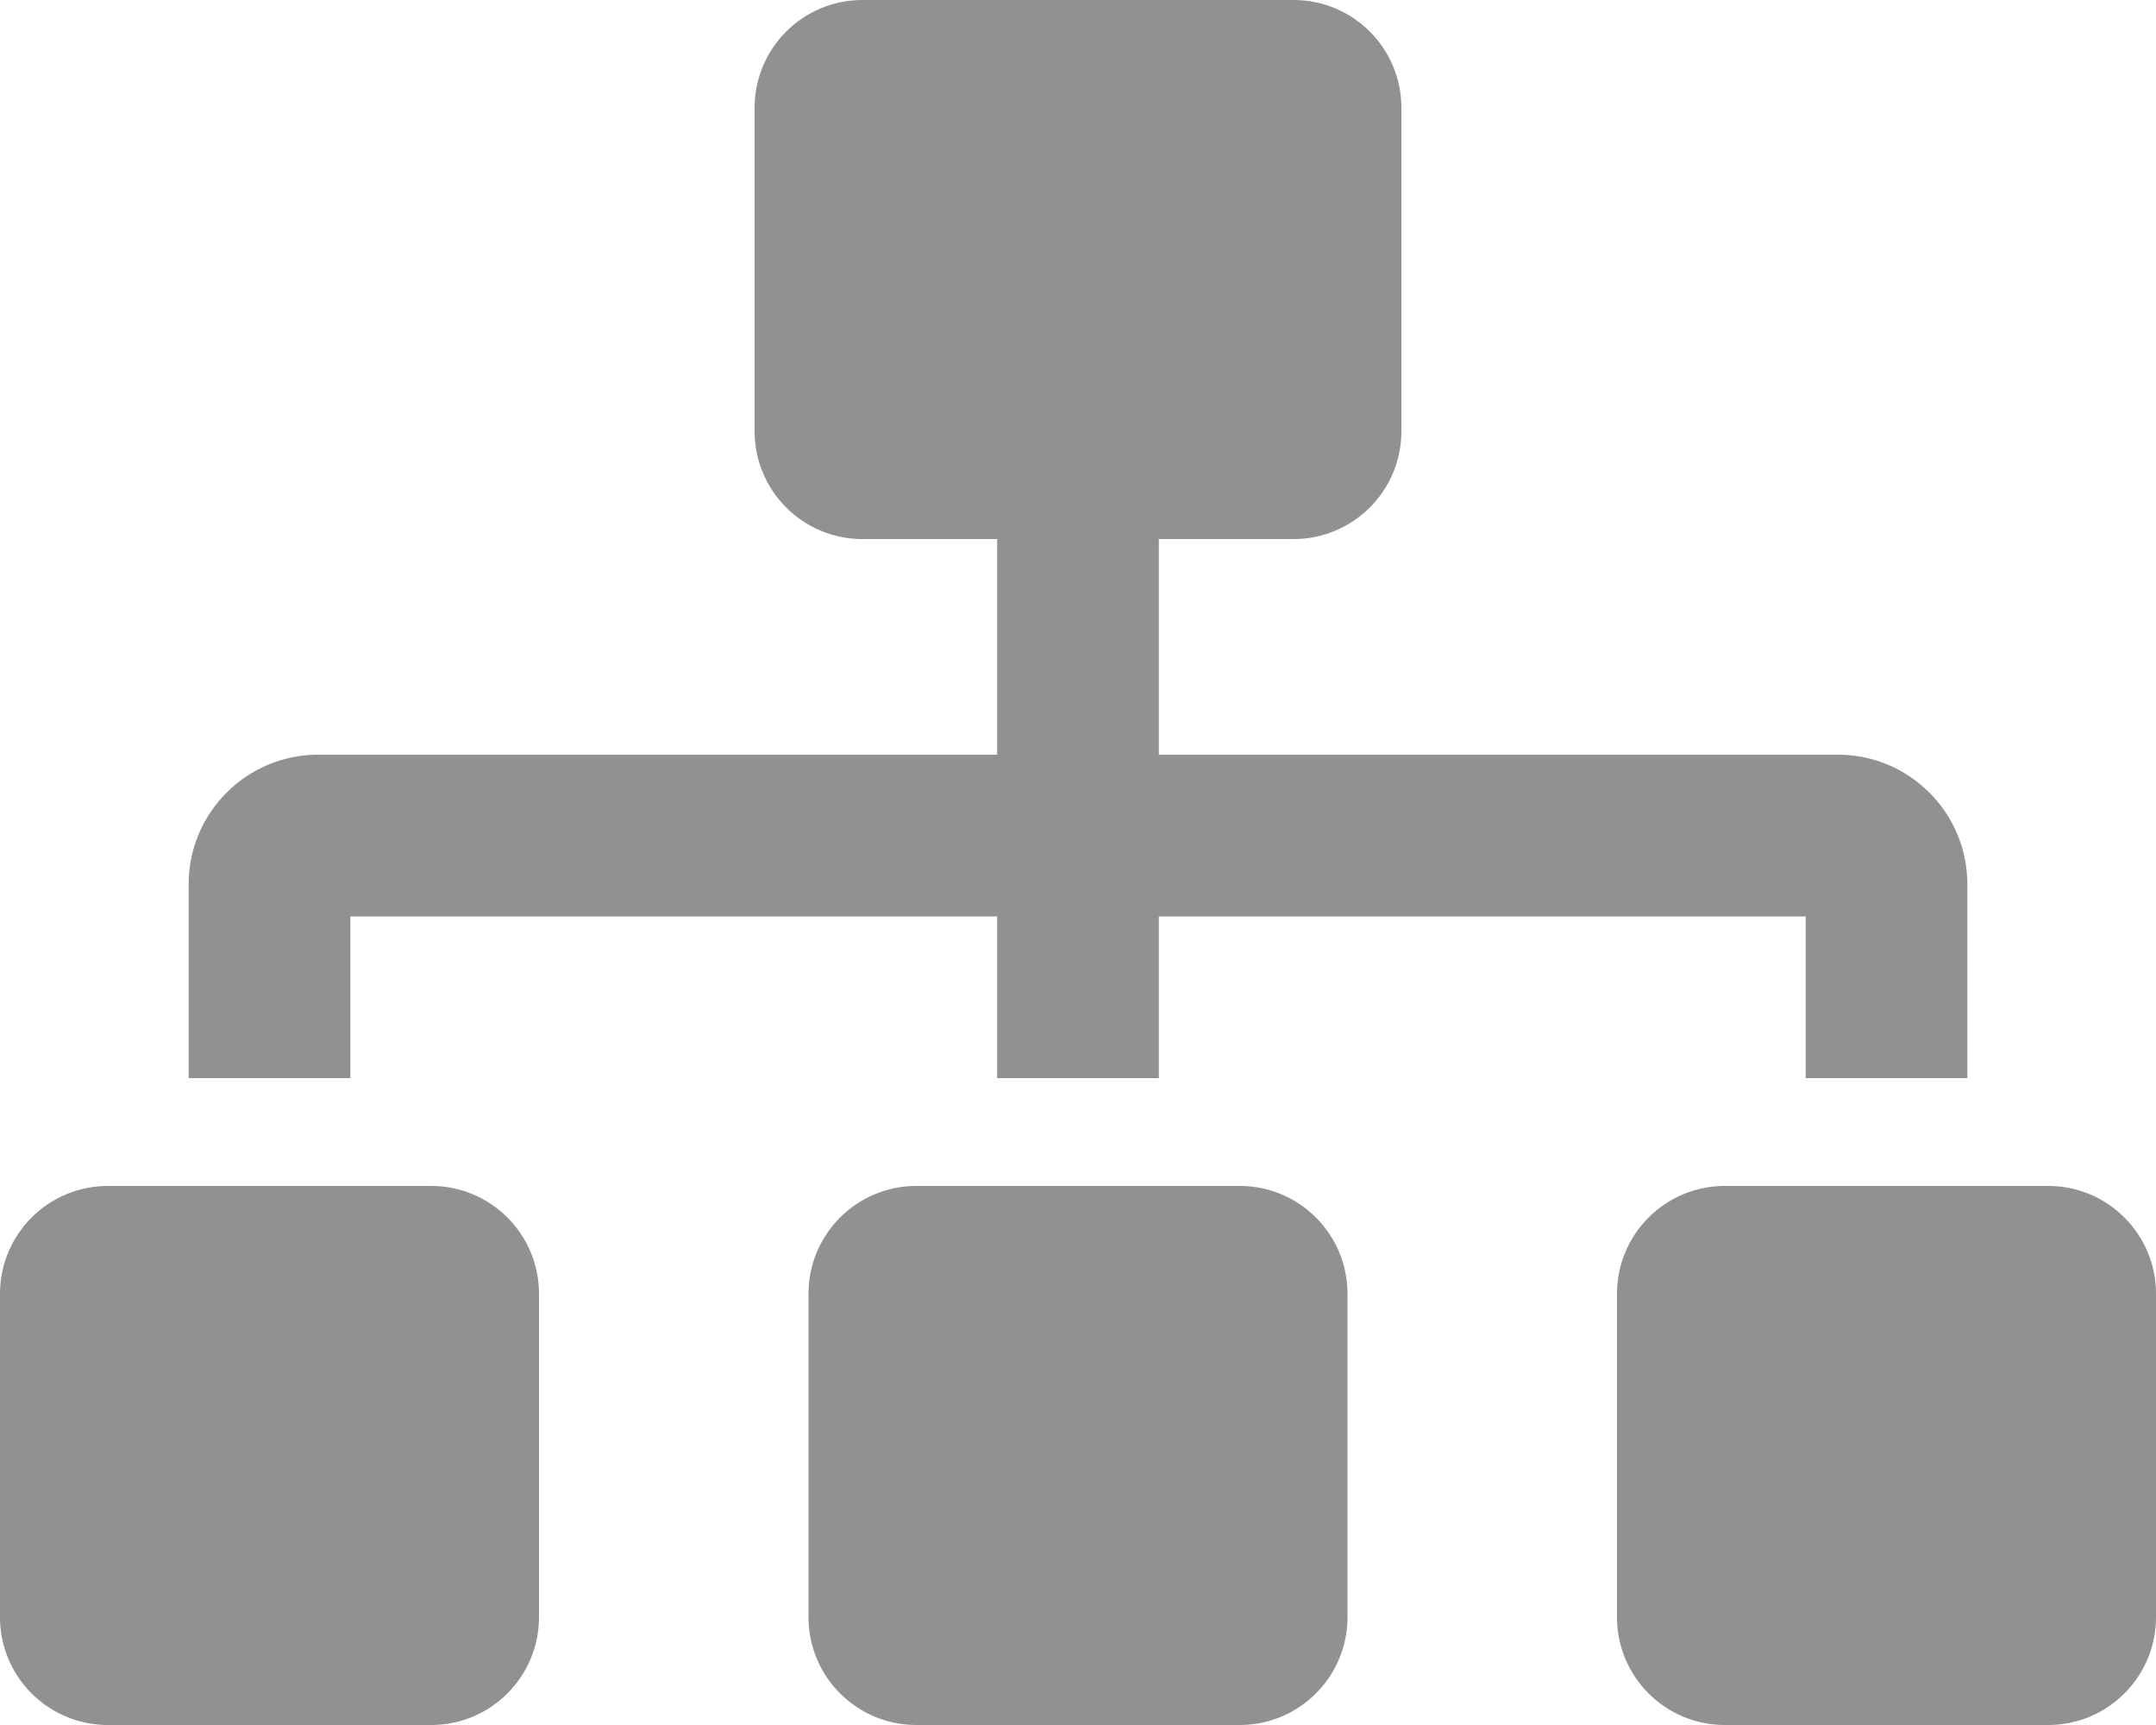
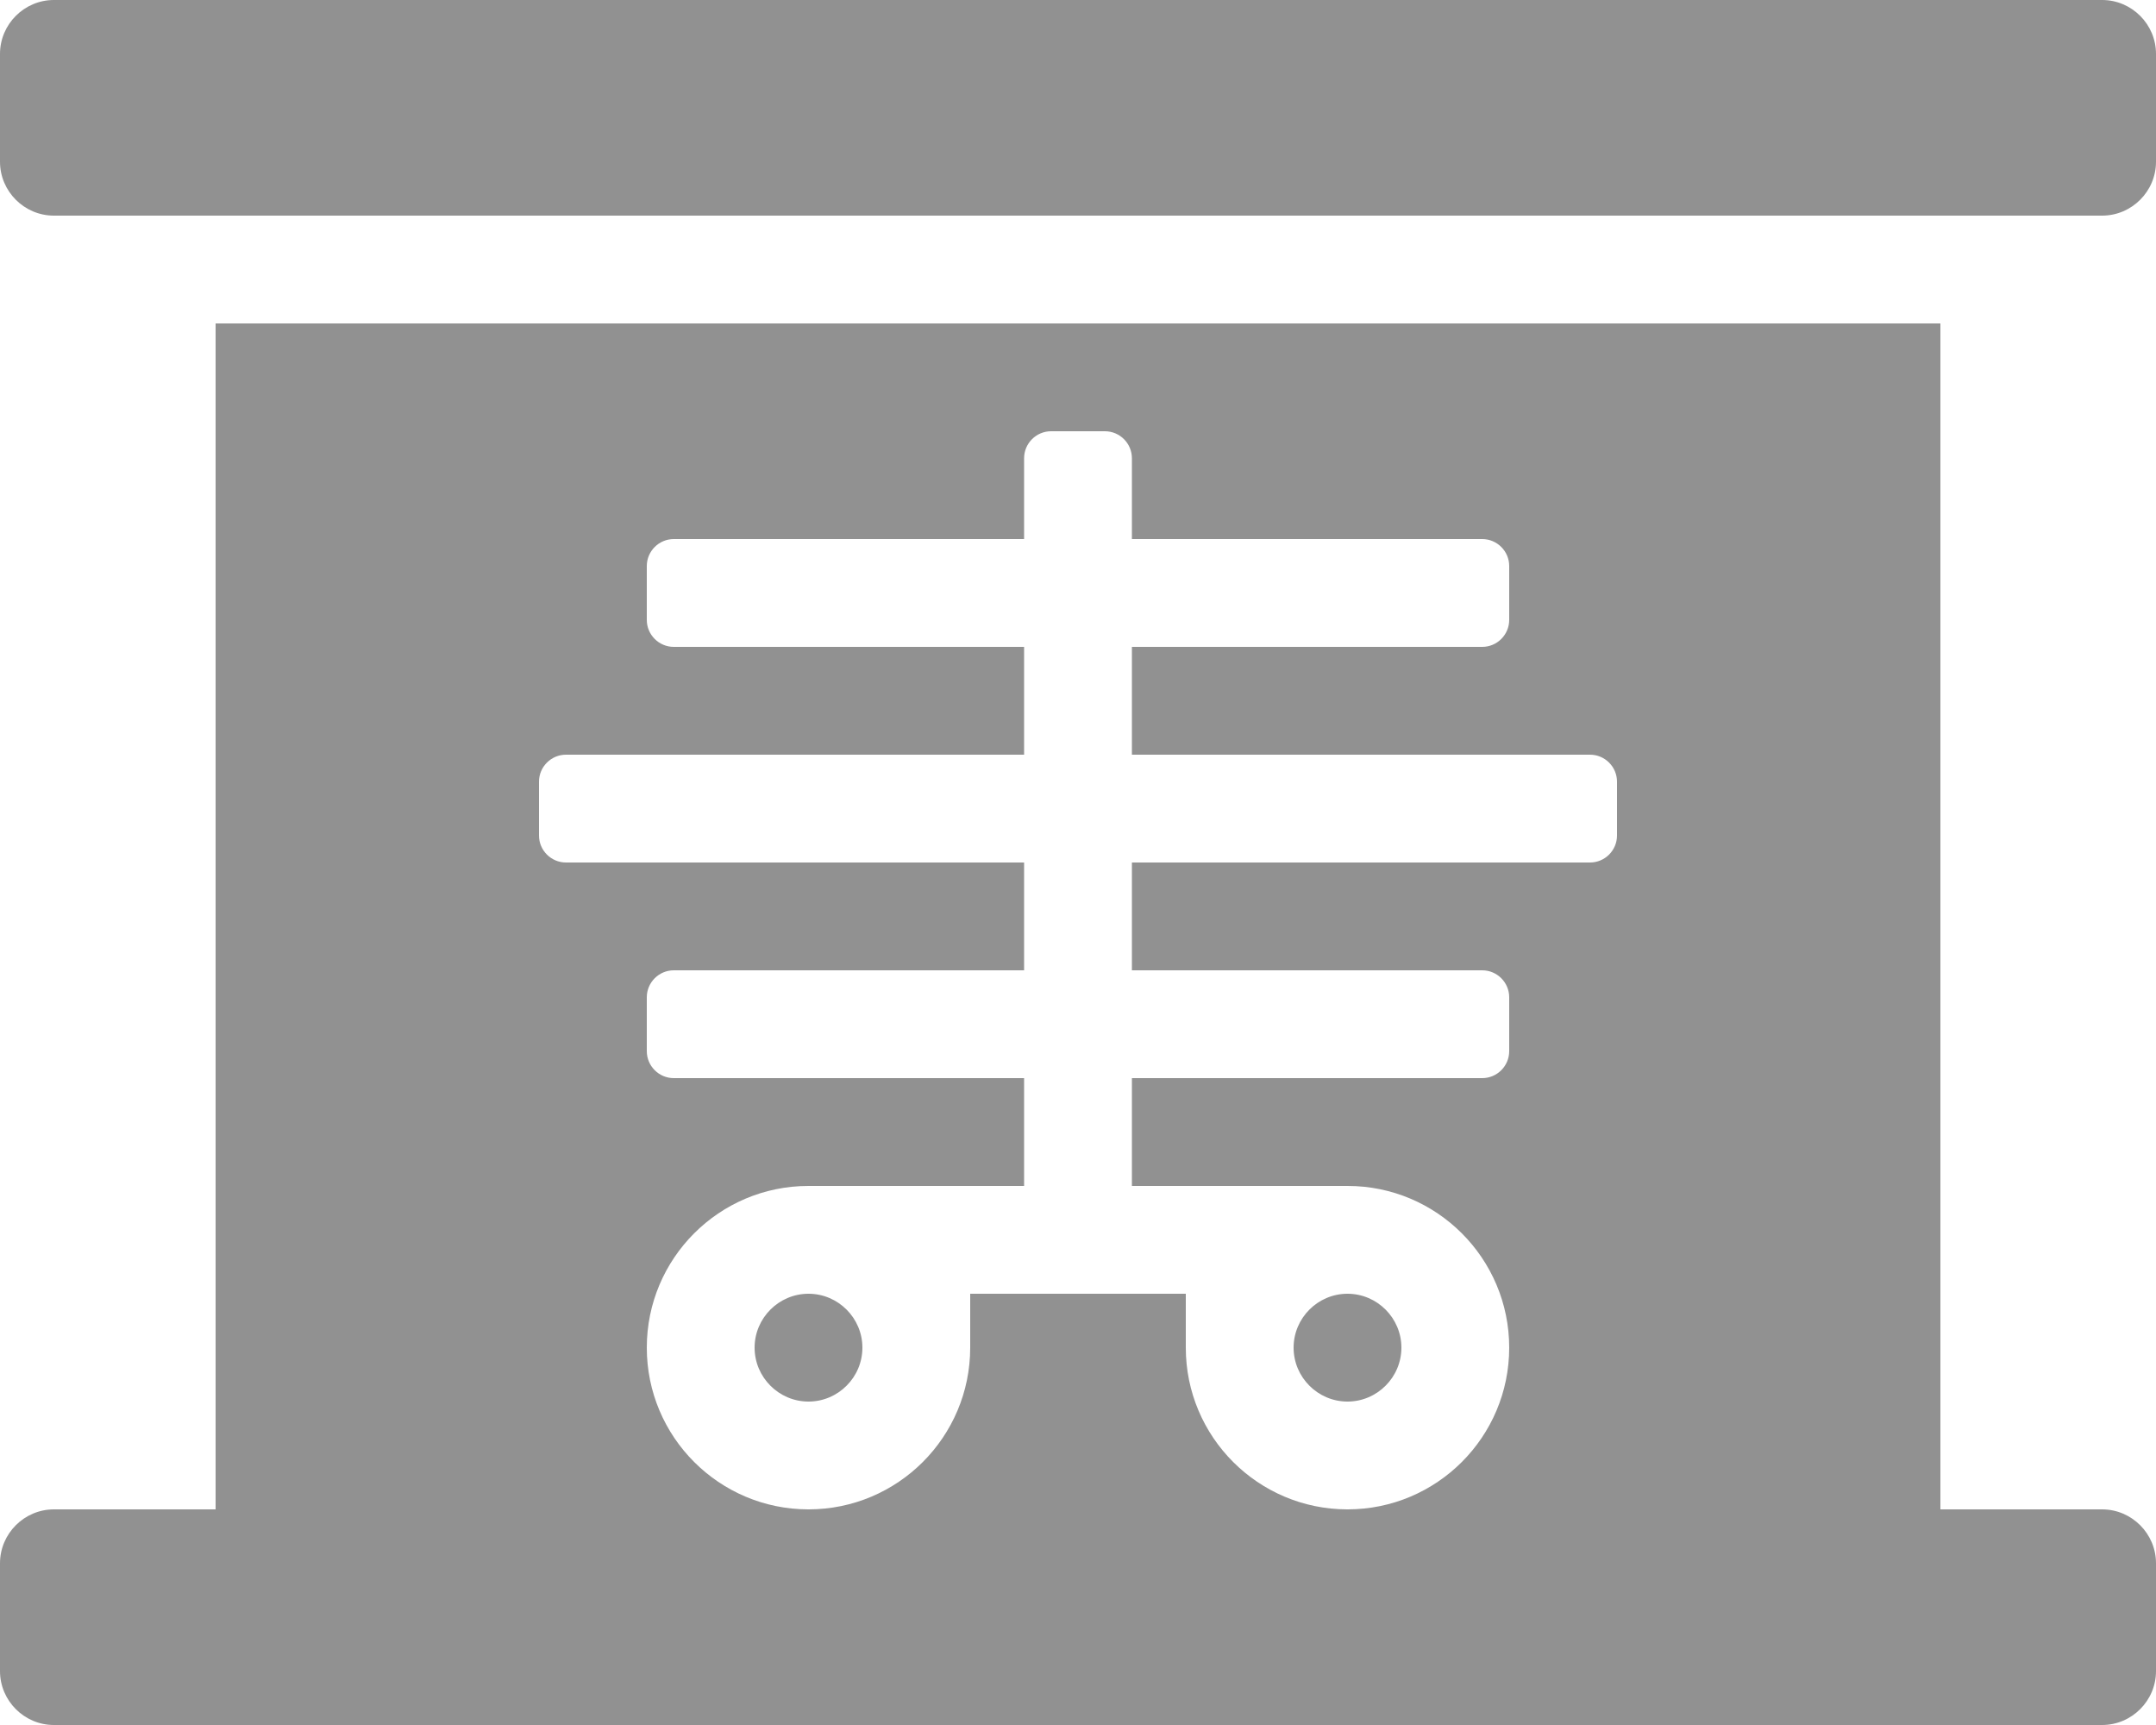
<svg xmlns="http://www.w3.org/2000/svg" style="fill:#919191;" viewBox="0 0 640 512">
-   <path d="M128 352H32c-17.67 0-32 14.33-32 32v96c0 17.67 14.33 32 32 32h96c17.67 0 32-14.33 32-32v-96c0-17.67-14.33-32-32-32zm-24-80h192v48h48v-48h192v48h48v-57.59c0-21.17-17.23-38.41-38.41-38.41H344v-64h40c17.67 0 32-14.33 32-32V32c0-17.67-14.33-32-32-32H256c-17.67 0-32 14.33-32 32v96c0 17.67 14.33 32 32 32h40v64H94.41C73.23 224 56 241.23 56 262.41V320h48v-48zm264 80h-96c-17.67 0-32 14.33-32 32v96c0 17.67 14.33 32 32 32h96c17.67 0 32-14.33 32-32v-96c0-17.67-14.33-32-32-32zm240 0h-96c-17.67 0-32 14.33-32 32v96c0 17.67 14.33 32 32 32h96c17.67 0 32-14.33 32-32v-96c0-17.67-14.33-32-32-32z" />
+   <path d="M240 384c-8.8 0-16 7.2-16 16s7.2 16 16 16 16-7.2 16-16-7.2-16-16-16zm160 32c8.8 0 16-7.2 16-16s-7.2-16-16-16-16 7.2-16 16 7.2 16 16 16zM624 0H16C7.2 0 0 7.2 0 16v32c0 8.8 7.2 16 16 16h608c8.8 0 16-7.2 16-16V16c0-8.8-7.2-16-16-16zm0 448h-48V96H64v352H16c-8.8 0-16 7.2-16 16v32c0 8.8 7.2 16 16 16h608c8.8 0 16-7.2 16-16v-32c0-8.8-7.2-16-16-16zM480 248c0 4.4-3.6 8-8 8H336v32h104c4.4 0 8 3.6 8 8v16c0 4.4-3.6 8-8 8H336v32h64c26.5 0 48 21.5 48 48s-21.5 48-48 48-48-21.5-48-48v-16h-64v16c0 26.5-21.5 48-48 48s-48-21.5-48-48 21.5-48 48-48h64v-32H200c-4.4 0-8-3.6-8-8v-16c0-4.4 3.6-8 8-8h104v-32H168c-4.4 0-8-3.6-8-8v-16c0-4.4 3.6-8 8-8h136v-32H200c-4.4 0-8-3.6-8-8v-16c0-4.4 3.6-8 8-8h104v-24c0-4.4 3.6-8 8-8h16c4.4 0 8 3.6 8 8v24h104c4.4 0 8 3.6 8 8v16c0 4.4-3.6 8-8 8H336v32h136c4.4 0 8 3.6 8 8v16z" />
</svg>
